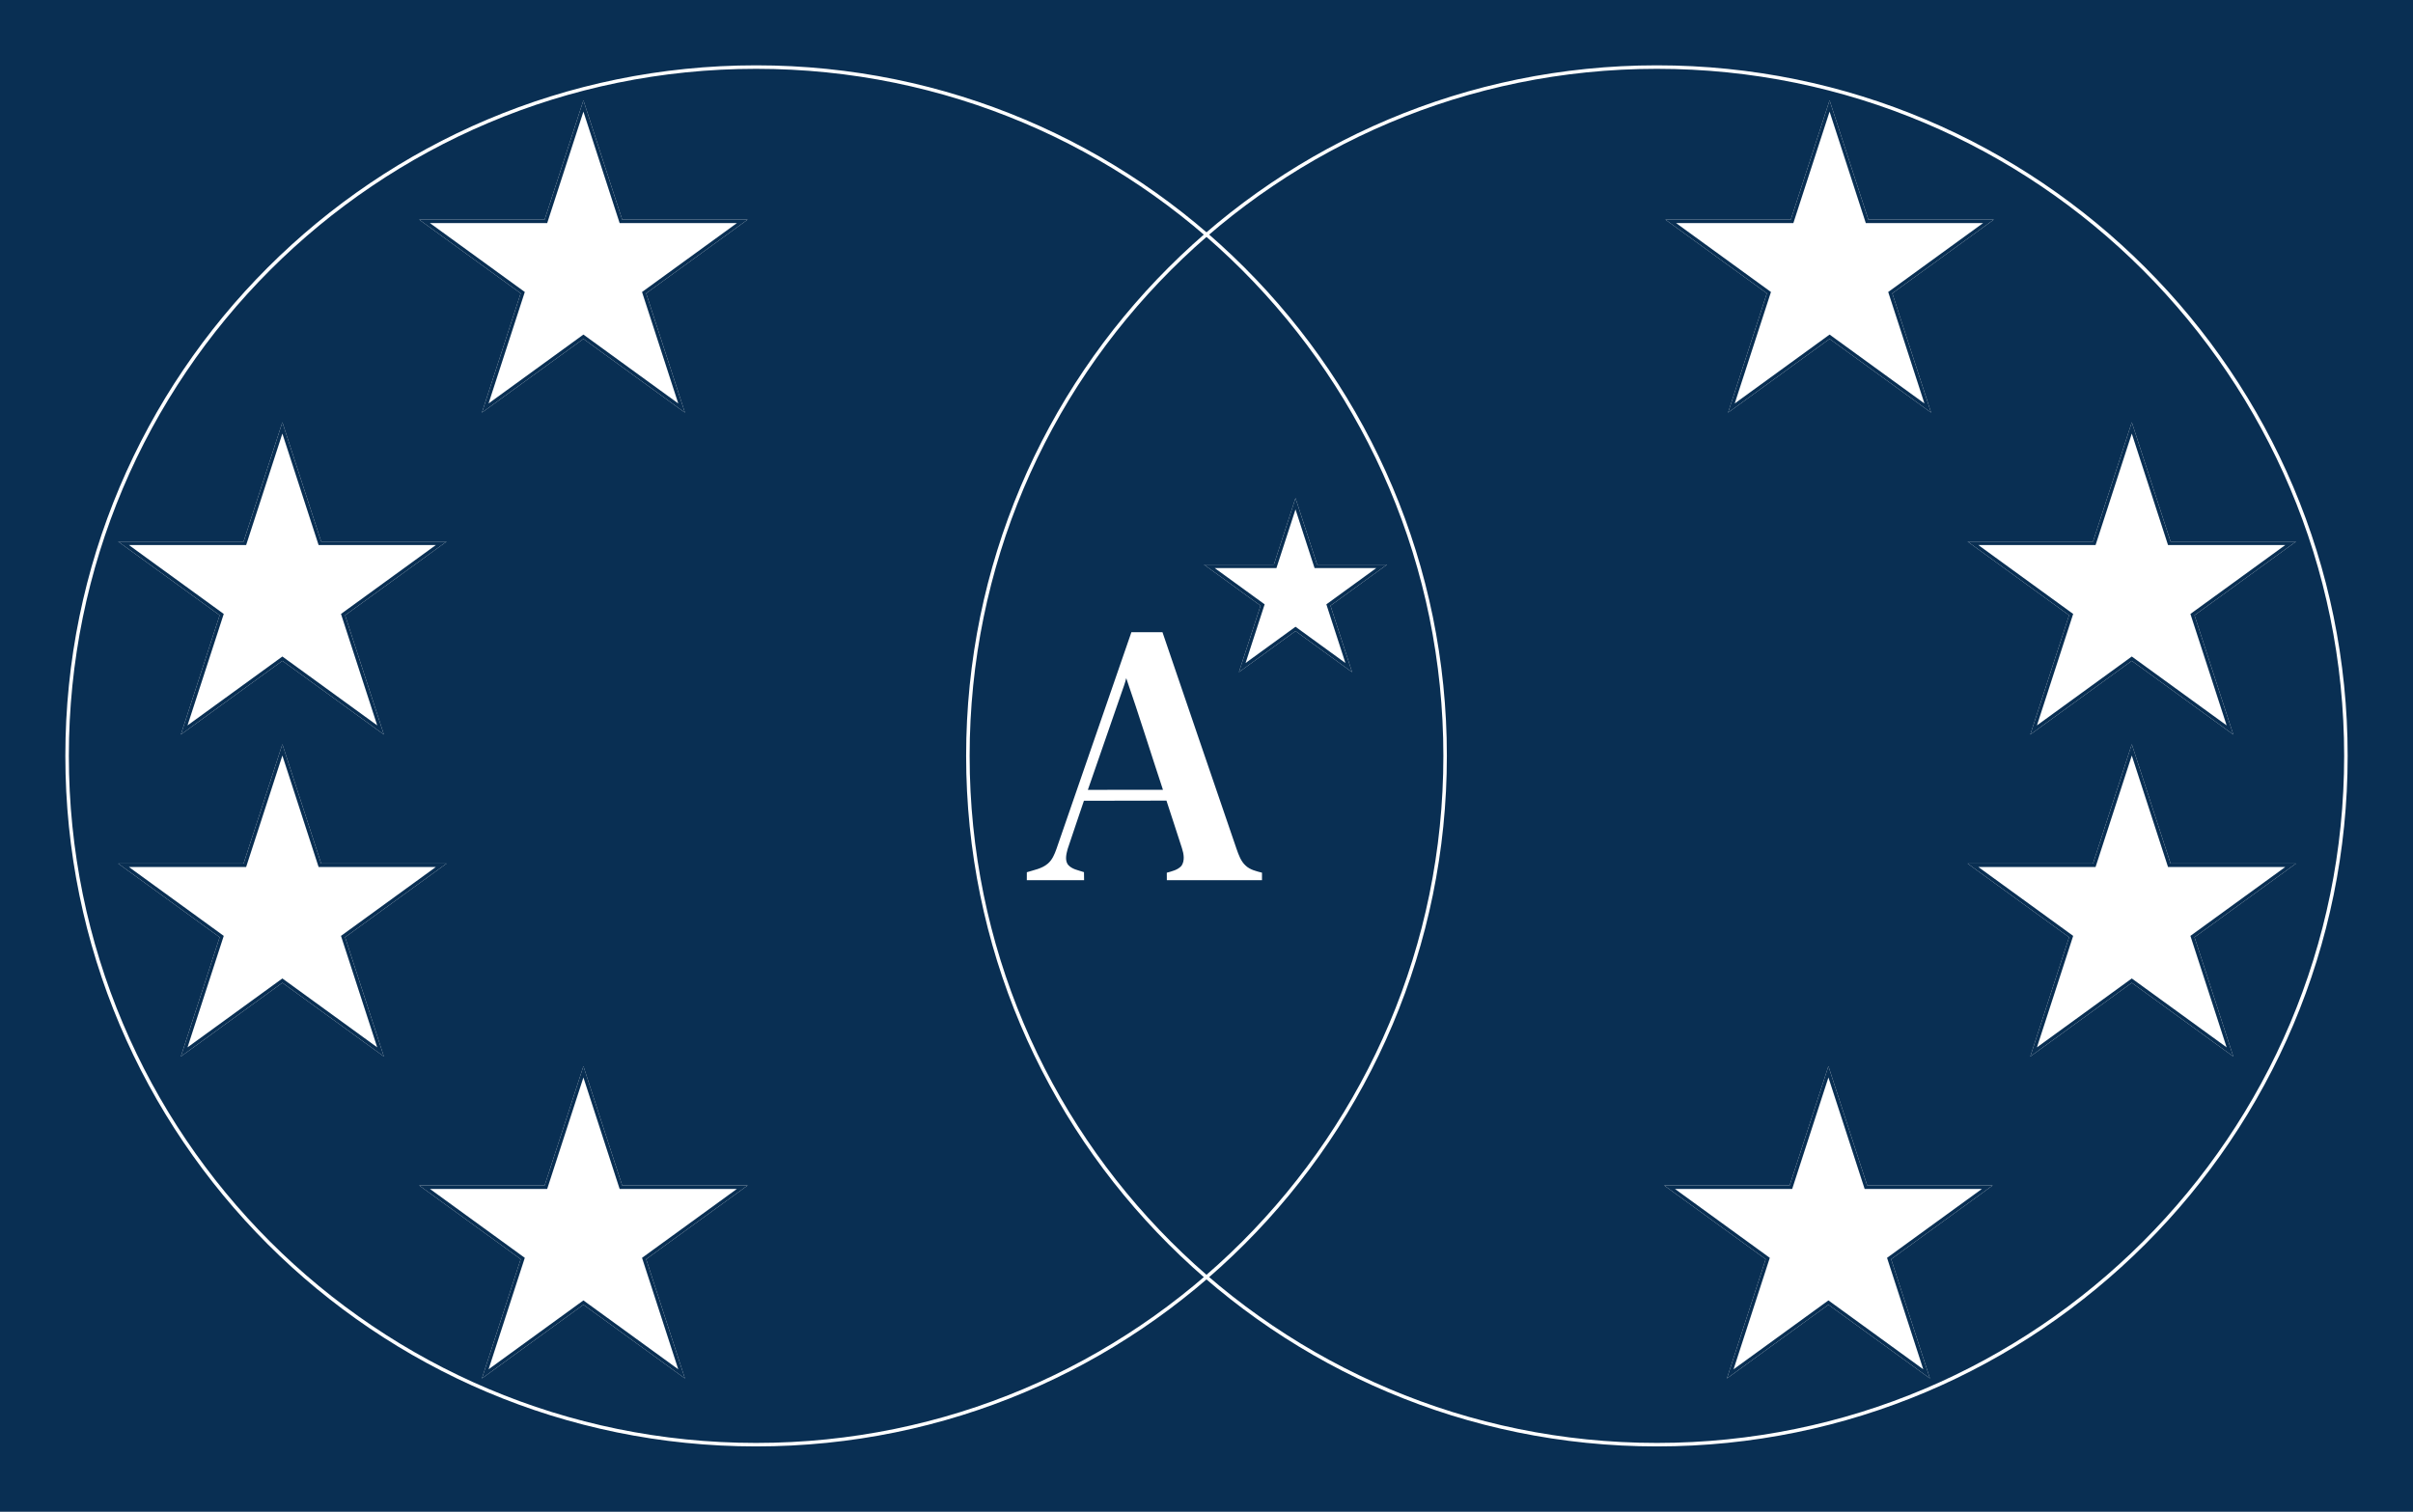
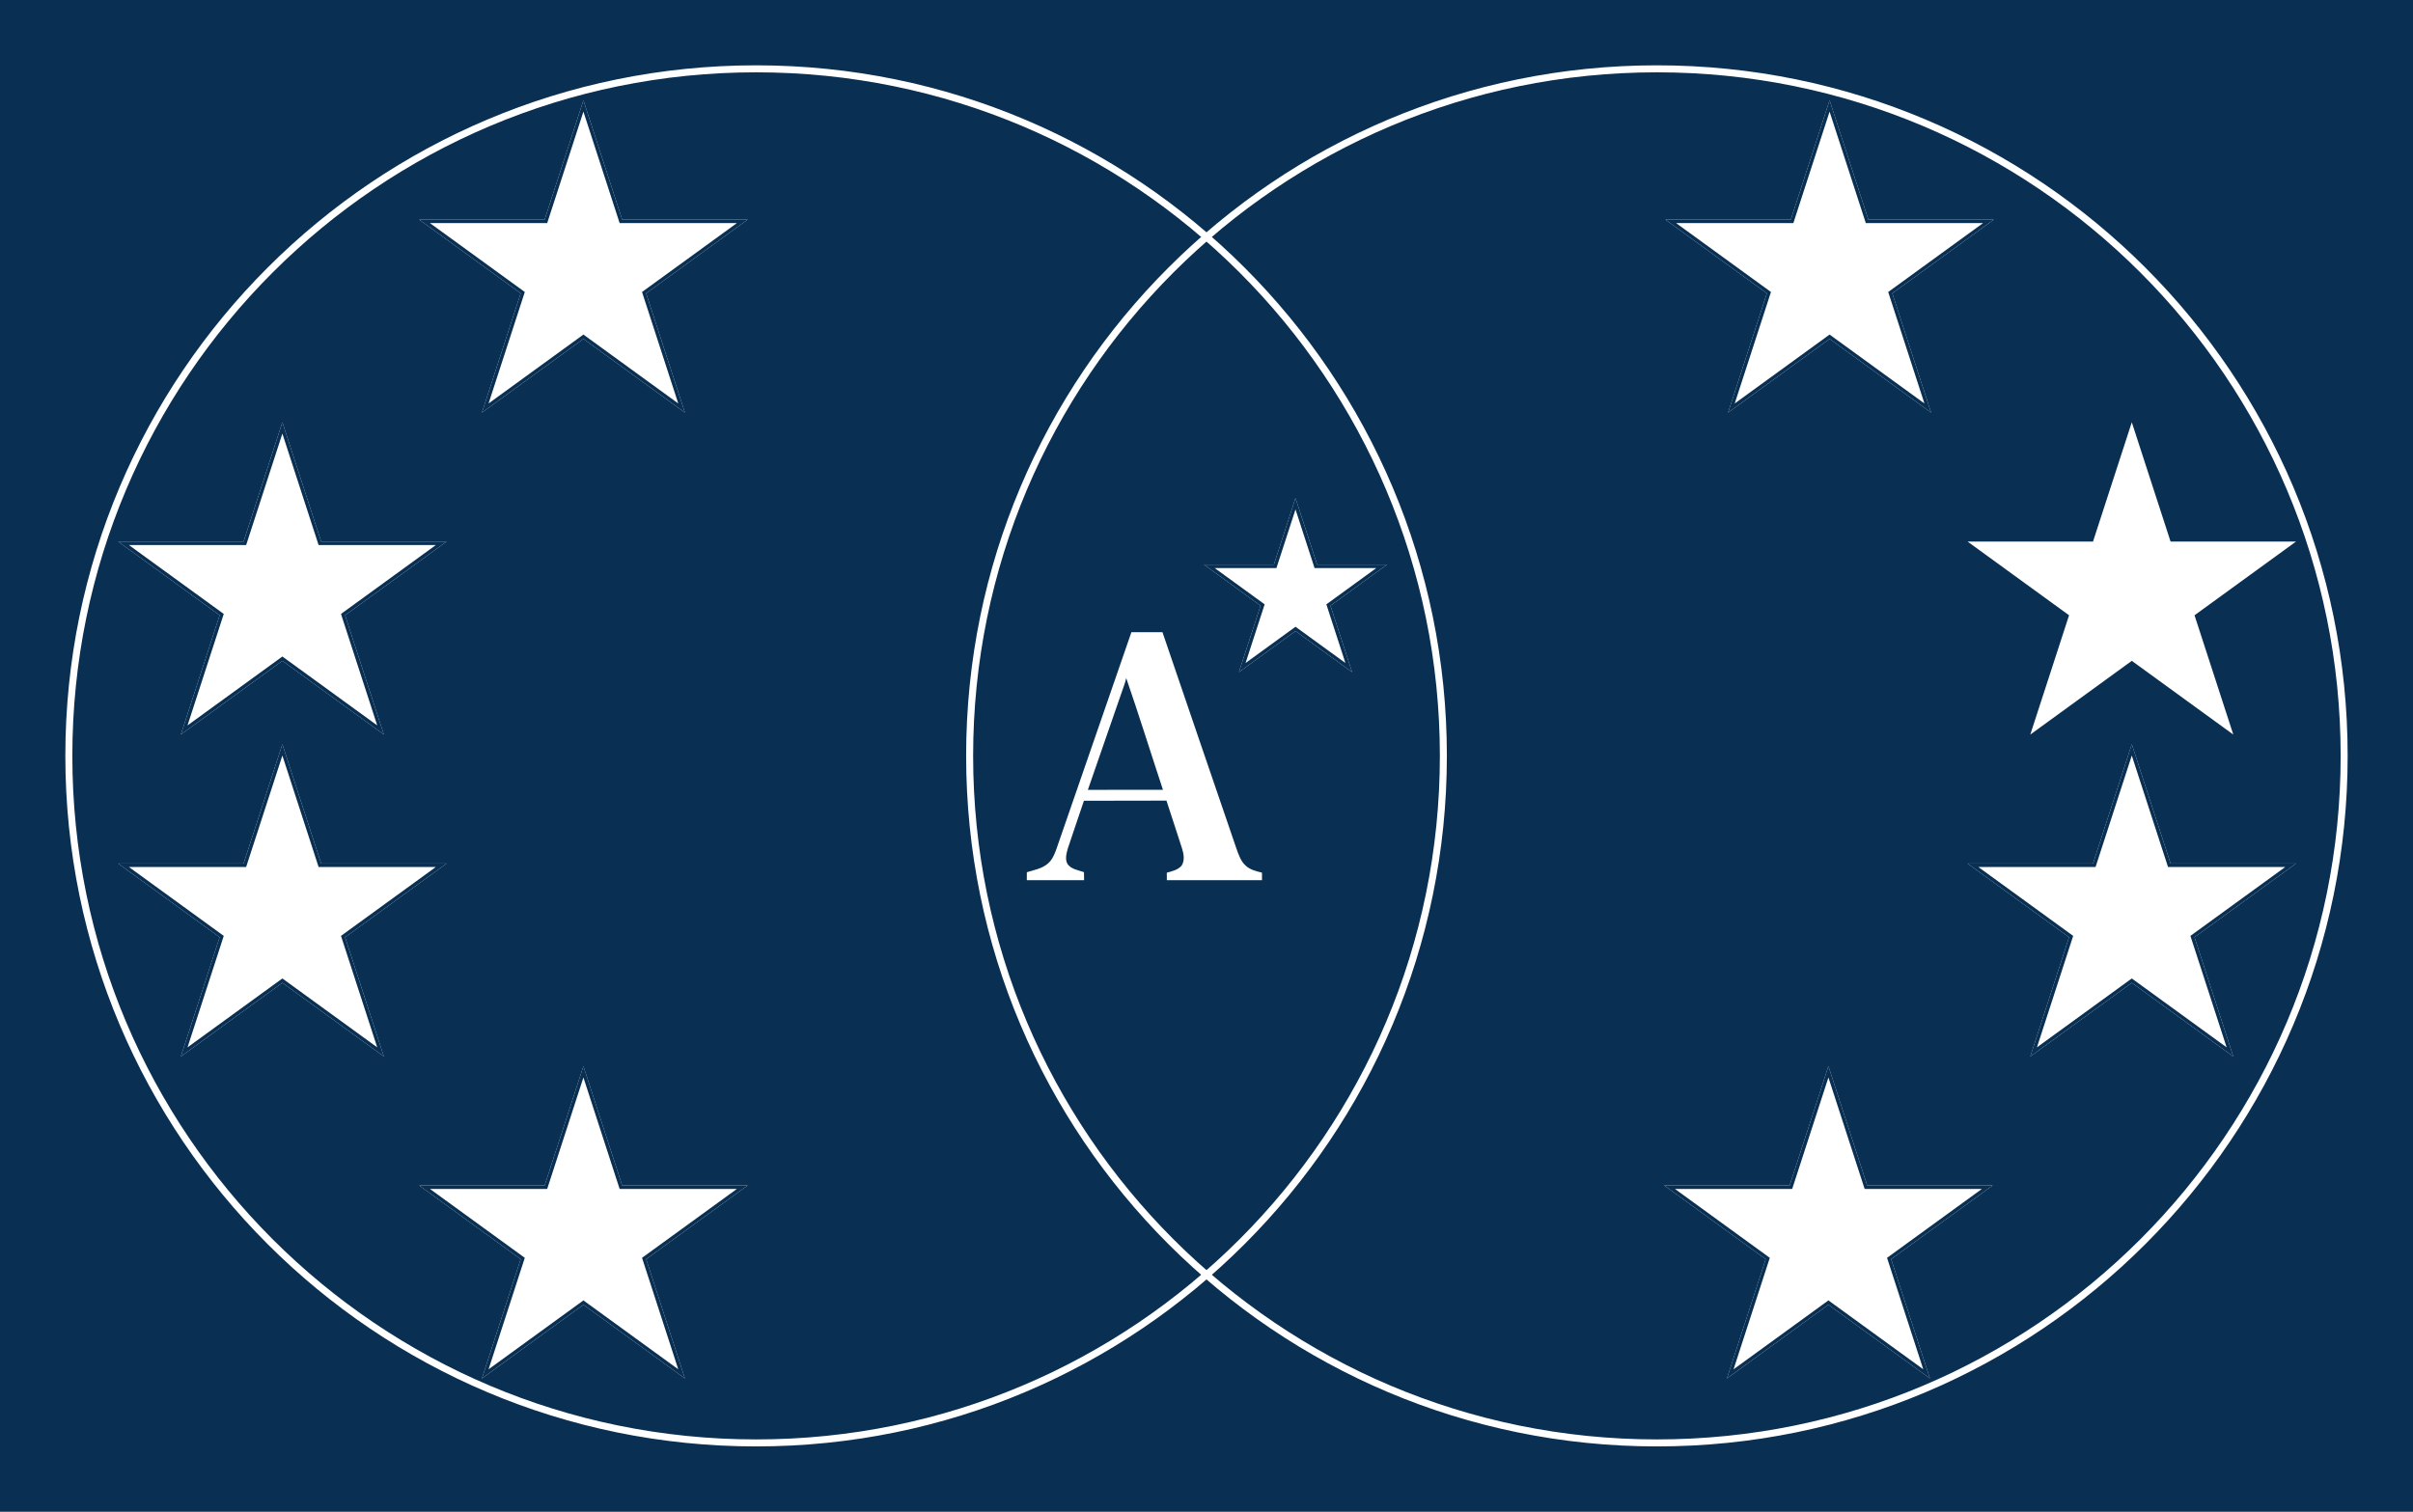
<svg xmlns="http://www.w3.org/2000/svg" width="2068" height="1296" viewBox="0 0 2068 1296" fill="none">
  <rect width="2068" height="1296" fill="#092F53" />
  <g clip-path="url(#clip0_414_18265)">
    <rect width="1956" height="1184" transform="translate(56 56)" fill="#092F53" />
-     <circle cx="648" cy="648" r="590.5" stroke="white" stroke-width="3" />
-     <circle cx="1420" cy="648" r="590.5" stroke="white" stroke-width="3" />
+     <circle cx="648" cy="648" r="589" stroke="white" stroke-width="6" />
+     <circle cx="1420" cy="648" r="589" stroke="white" stroke-width="6" />
    <path d="M500 86L533.228 188.265H640.756L553.764 251.469L586.992 353.734L500 290.531L413.008 353.734L446.236 251.469L359.244 188.265H466.772L500 86Z" fill="white" />
    <path d="M533.229 188.266H640.757L553.764 251.469L586.992 353.734L500 290.531L413.008 353.734L446.236 251.469L359.243 188.266H466.771L500 86L533.229 188.266ZM468.951 191.266H368.477L449.763 250.323L418.714 345.88L500 286.823L581.285 345.88L550.237 250.323L631.523 191.266H531.049L500 95.708L468.951 191.266Z" fill="#092F53" />
    <path d="M242 362L275.228 464.265H382.756L295.764 527.469L328.992 629.734L242 566.531L155.008 629.734L188.236 527.469L101.244 464.265H208.772L242 362Z" fill="white" />
    <path d="M275.229 464.266H382.757L295.764 527.469L328.992 629.734L242 566.531L155.008 629.734L188.236 527.469L101.243 464.266H208.771L242 362L275.229 464.266ZM210.951 467.266H110.477L191.763 526.323L160.714 621.88L242 562.823L323.285 621.88L292.237 526.323L373.523 467.266H273.049L242 371.708L210.951 467.266Z" fill="#092F53" />
    <path d="M242 638L275.228 740.265H382.756L295.764 803.469L328.992 905.734L242 842.531L155.008 905.734L188.236 803.469L101.244 740.265H208.772L242 638Z" fill="white" />
    <path d="M275.229 740.266H382.757L295.764 803.469L328.992 905.734L242 842.531L155.008 905.734L188.236 803.469L101.243 740.266H208.771L242 638L275.229 740.266ZM210.951 743.266H110.477L191.763 802.323L160.714 897.88L242 838.823L323.285 897.88L292.237 802.323L373.523 743.266H273.049L242 647.708L210.951 743.266Z" fill="#092F53" />
    <path d="M500 914L533.228 1016.27H640.756L553.764 1079.47L586.992 1181.73L500 1118.53L413.008 1181.73L446.236 1079.47L359.244 1016.27H466.772L500 914Z" fill="white" />
    <path d="M533.229 1016.27H640.757L553.764 1079.47L586.992 1181.73L500 1118.53L413.008 1181.73L446.236 1079.47L359.243 1016.27H466.771L500 914L533.229 1016.27ZM468.951 1019.27H368.477L449.763 1078.32L418.714 1173.88L500 1114.82L581.285 1173.88L550.237 1078.32L631.523 1019.27H531.049L500 923.708L468.951 1019.27Z" fill="#092F53" />
    <path d="M1568 86L1601.23 188.265H1708.76L1621.76 251.469L1654.99 353.734L1568 290.531L1481.01 353.734L1514.24 251.469L1427.24 188.265H1534.77L1568 86Z" fill="white" />
    <path d="M1601.23 188.266H1708.76L1621.76 251.469L1654.99 353.734L1568 290.531L1481.01 353.734L1514.24 251.469L1427.24 188.266H1534.77L1568 86L1601.23 188.266ZM1536.95 191.266H1436.48L1517.76 250.323L1486.71 345.88L1568 286.823L1649.29 345.88L1618.24 250.323L1699.52 191.266H1599.05L1568 95.708L1536.95 191.266Z" fill="#092F53" />
    <path d="M1827 362L1860.23 464.265H1967.76L1880.76 527.469L1913.99 629.734L1827 566.531L1740.01 629.734L1773.24 527.469L1686.24 464.265H1793.77L1827 362Z" fill="white" />
-     <path d="M1860.23 464.266H1967.76L1880.76 527.469L1913.99 629.734L1827 566.531L1740.01 629.734L1773.24 527.469L1686.24 464.266H1793.77L1827 362L1860.23 464.266ZM1795.95 467.266H1695.48L1776.76 526.323L1745.71 621.88L1827 562.823L1908.29 621.88L1877.24 526.323L1958.52 467.266H1858.05L1827 371.708L1795.95 467.266Z" fill="#092F53" />
    <path d="M1827 638L1860.23 740.265H1967.76L1880.76 803.469L1913.99 905.734L1827 842.531L1740.01 905.734L1773.24 803.469L1686.24 740.265H1793.77L1827 638Z" fill="white" />
    <path d="M1860.23 740.266H1967.76L1880.76 803.469L1913.99 905.734L1827 842.531L1740.01 905.734L1773.24 803.469L1686.24 740.266H1793.77L1827 638L1860.23 740.266ZM1795.95 743.266H1695.48L1776.76 802.323L1745.71 897.88L1827 838.823L1908.29 897.88L1877.24 802.323L1958.52 743.266H1858.05L1827 647.708L1795.95 743.266Z" fill="#092F53" />
    <path d="M1567 914L1600.23 1016.27H1707.76L1620.76 1079.47L1653.99 1181.73L1567 1118.53L1480.01 1181.73L1513.24 1079.47L1426.24 1016.27H1533.77L1567 914Z" fill="white" />
    <path d="M1600.23 1016.27H1707.76L1620.76 1079.47L1653.99 1181.73L1567 1118.53L1480.01 1181.73L1513.24 1079.47L1426.24 1016.27H1533.77L1567 914L1600.23 1016.27ZM1535.95 1019.27H1435.48L1516.76 1078.32L1485.71 1173.88L1567 1114.82L1648.29 1173.88L1617.24 1078.32L1698.52 1019.27H1598.05L1567 923.708L1535.95 1019.27Z" fill="#092F53" />
    <path d="M905.387 727.833C926.787 665.886 948.16 603.926 969.627 542.006C978.507 542.006 987.4 541.993 996.28 542.006C1017.33 603.953 1038.6 665.833 1059.75 727.753C1061.57 732.859 1063.4 738.326 1067.55 742.073C1071.33 745.699 1076.64 746.846 1081.55 748.139C1081.52 750.273 1081.52 752.419 1081.55 754.566C1054.37 754.606 1027.19 754.593 1000.01 754.579C1000 752.433 999.987 750.299 999.973 748.166C1004.43 746.913 1009.4 745.833 1012.6 742.206C1015.56 737.713 1014.52 731.966 1012.97 727.166C1008.49 713.579 1004.21 699.926 999.68 686.353C976.107 686.539 952.533 686.339 928.96 686.459C924.373 700.259 919.547 713.979 915.013 727.806C913.893 732.033 912.547 737.059 915.093 741.033C918.427 745.286 924.187 746.019 929 747.686C929.027 749.979 929.067 752.273 929.093 754.579C912.733 754.593 896.36 754.593 880 754.579C880 752.299 880 750.019 880.027 747.753C886.147 745.806 892.92 744.753 897.933 740.433C901.787 737.219 903.733 732.433 905.387 727.833ZM965.213 581.353C964.213 585.659 962.587 589.779 961.16 593.953C951.52 621.686 941.92 649.419 932.32 677.153C953.773 677.033 975.227 677.113 996.693 677.113C986.133 645.219 976.173 613.099 965.213 581.353Z" fill="white" />
    <path d="M1110.28 427L1128.8 484.006H1188.74L1140.25 519.238L1158.77 576.244L1110.28 541.012L1061.78 576.244L1080.31 519.238L1031.81 484.006H1091.75L1110.28 427Z" fill="white" />
    <path d="M1128.8 484.006H1188.74L1140.25 519.238L1158.77 576.244L1110.28 541.012L1061.78 576.244L1080.31 519.238L1031.81 484.006H1091.75L1110.28 427L1128.8 484.006ZM1093.93 487.006H1041.05L1083.83 518.092L1067.49 568.389L1110.28 537.304L1153.06 568.389L1136.72 518.092L1179.5 487.006H1126.62L1110.28 436.709L1093.93 487.006Z" fill="#092F53" />
  </g>
  <defs>
    <clipPath id="clip0_414_18265">
      <rect width="1956" height="1184" fill="white" transform="translate(56 56)" />
    </clipPath>
  </defs>
</svg>
